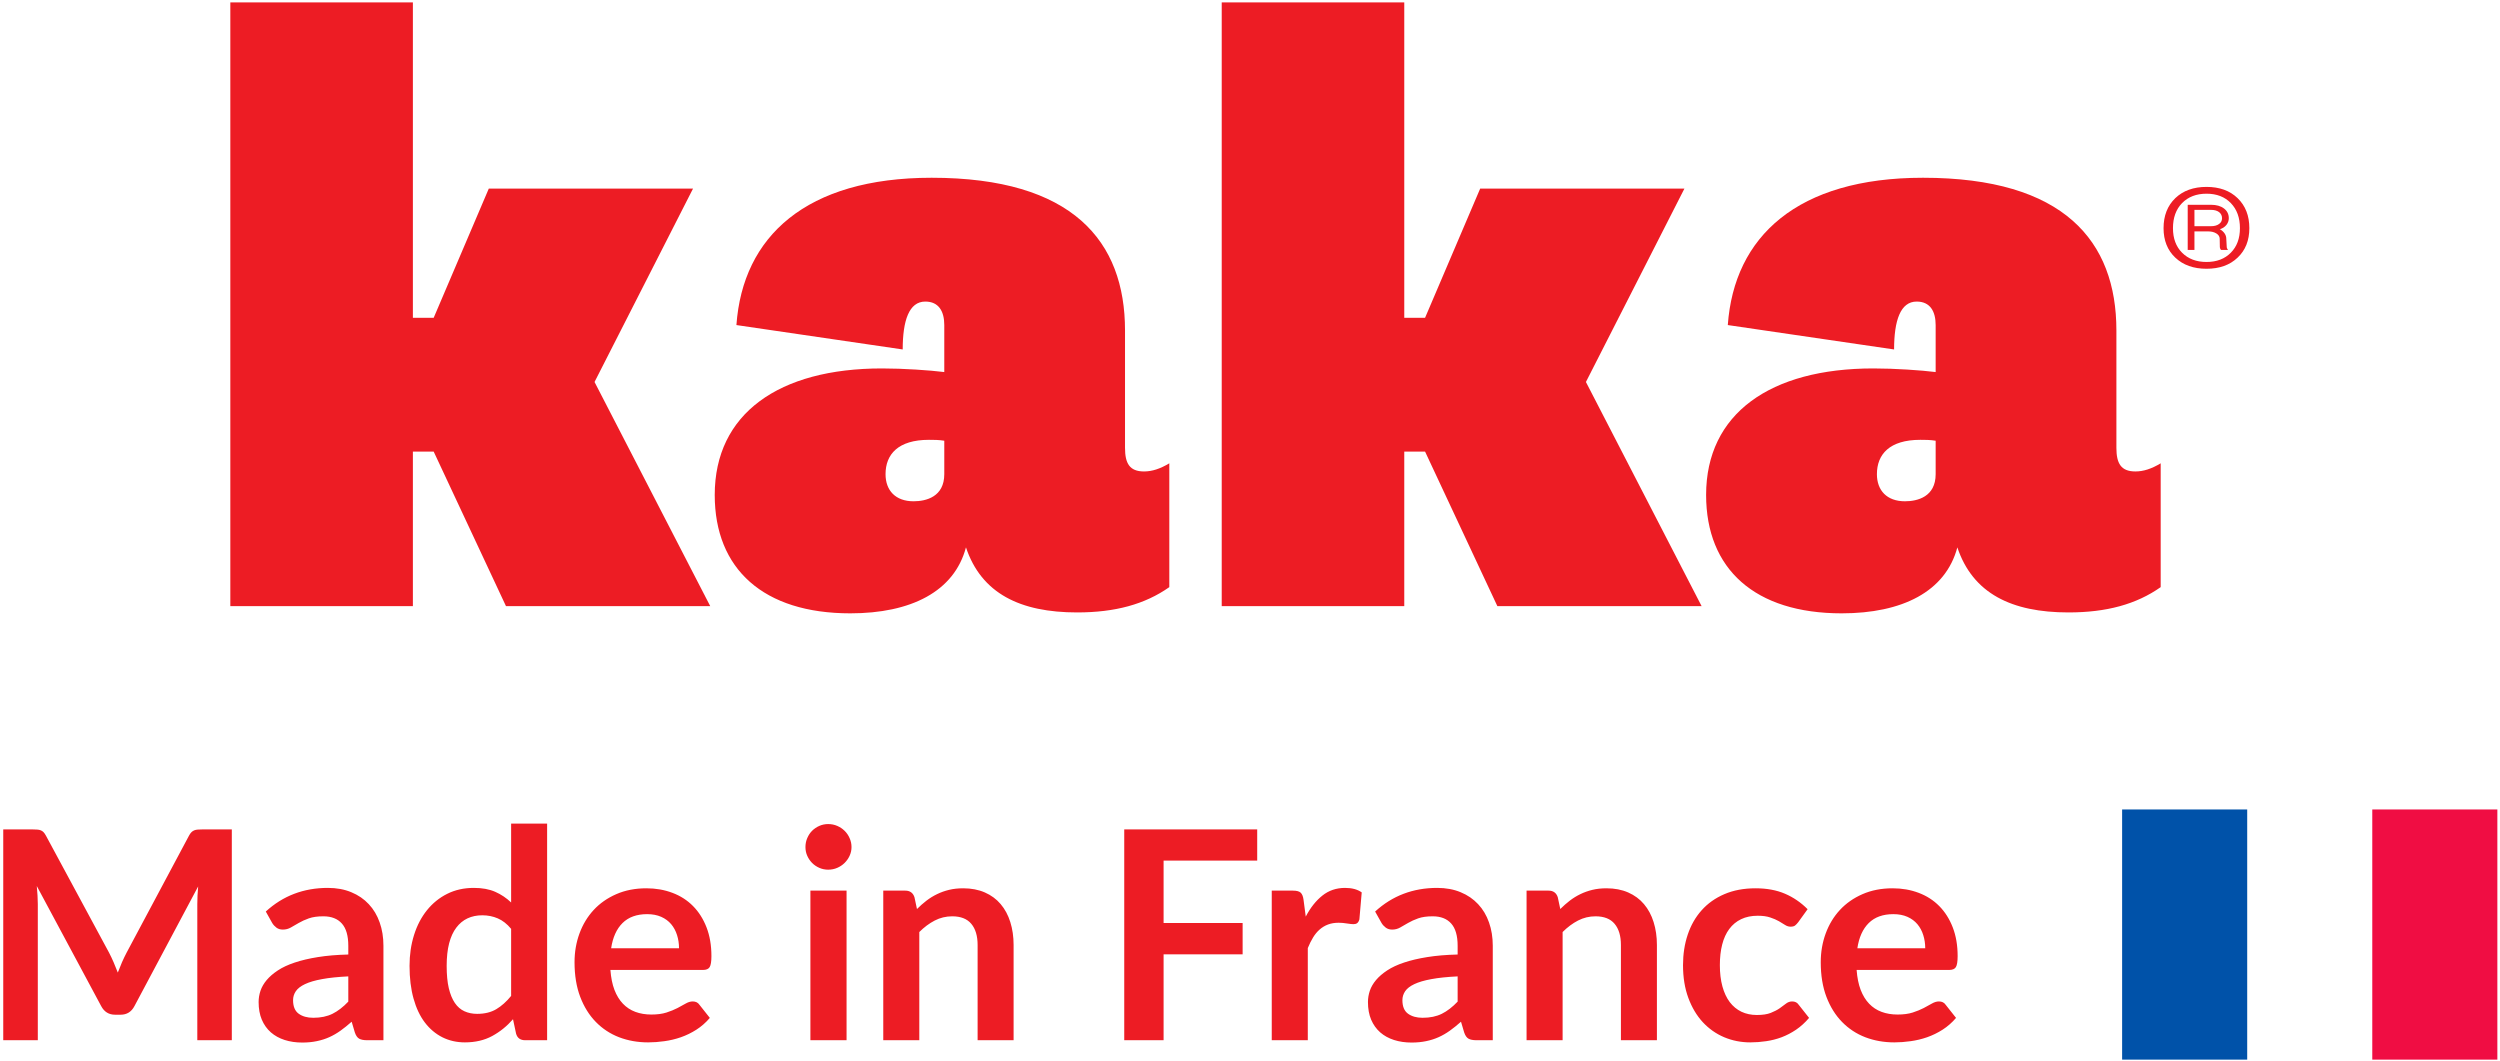
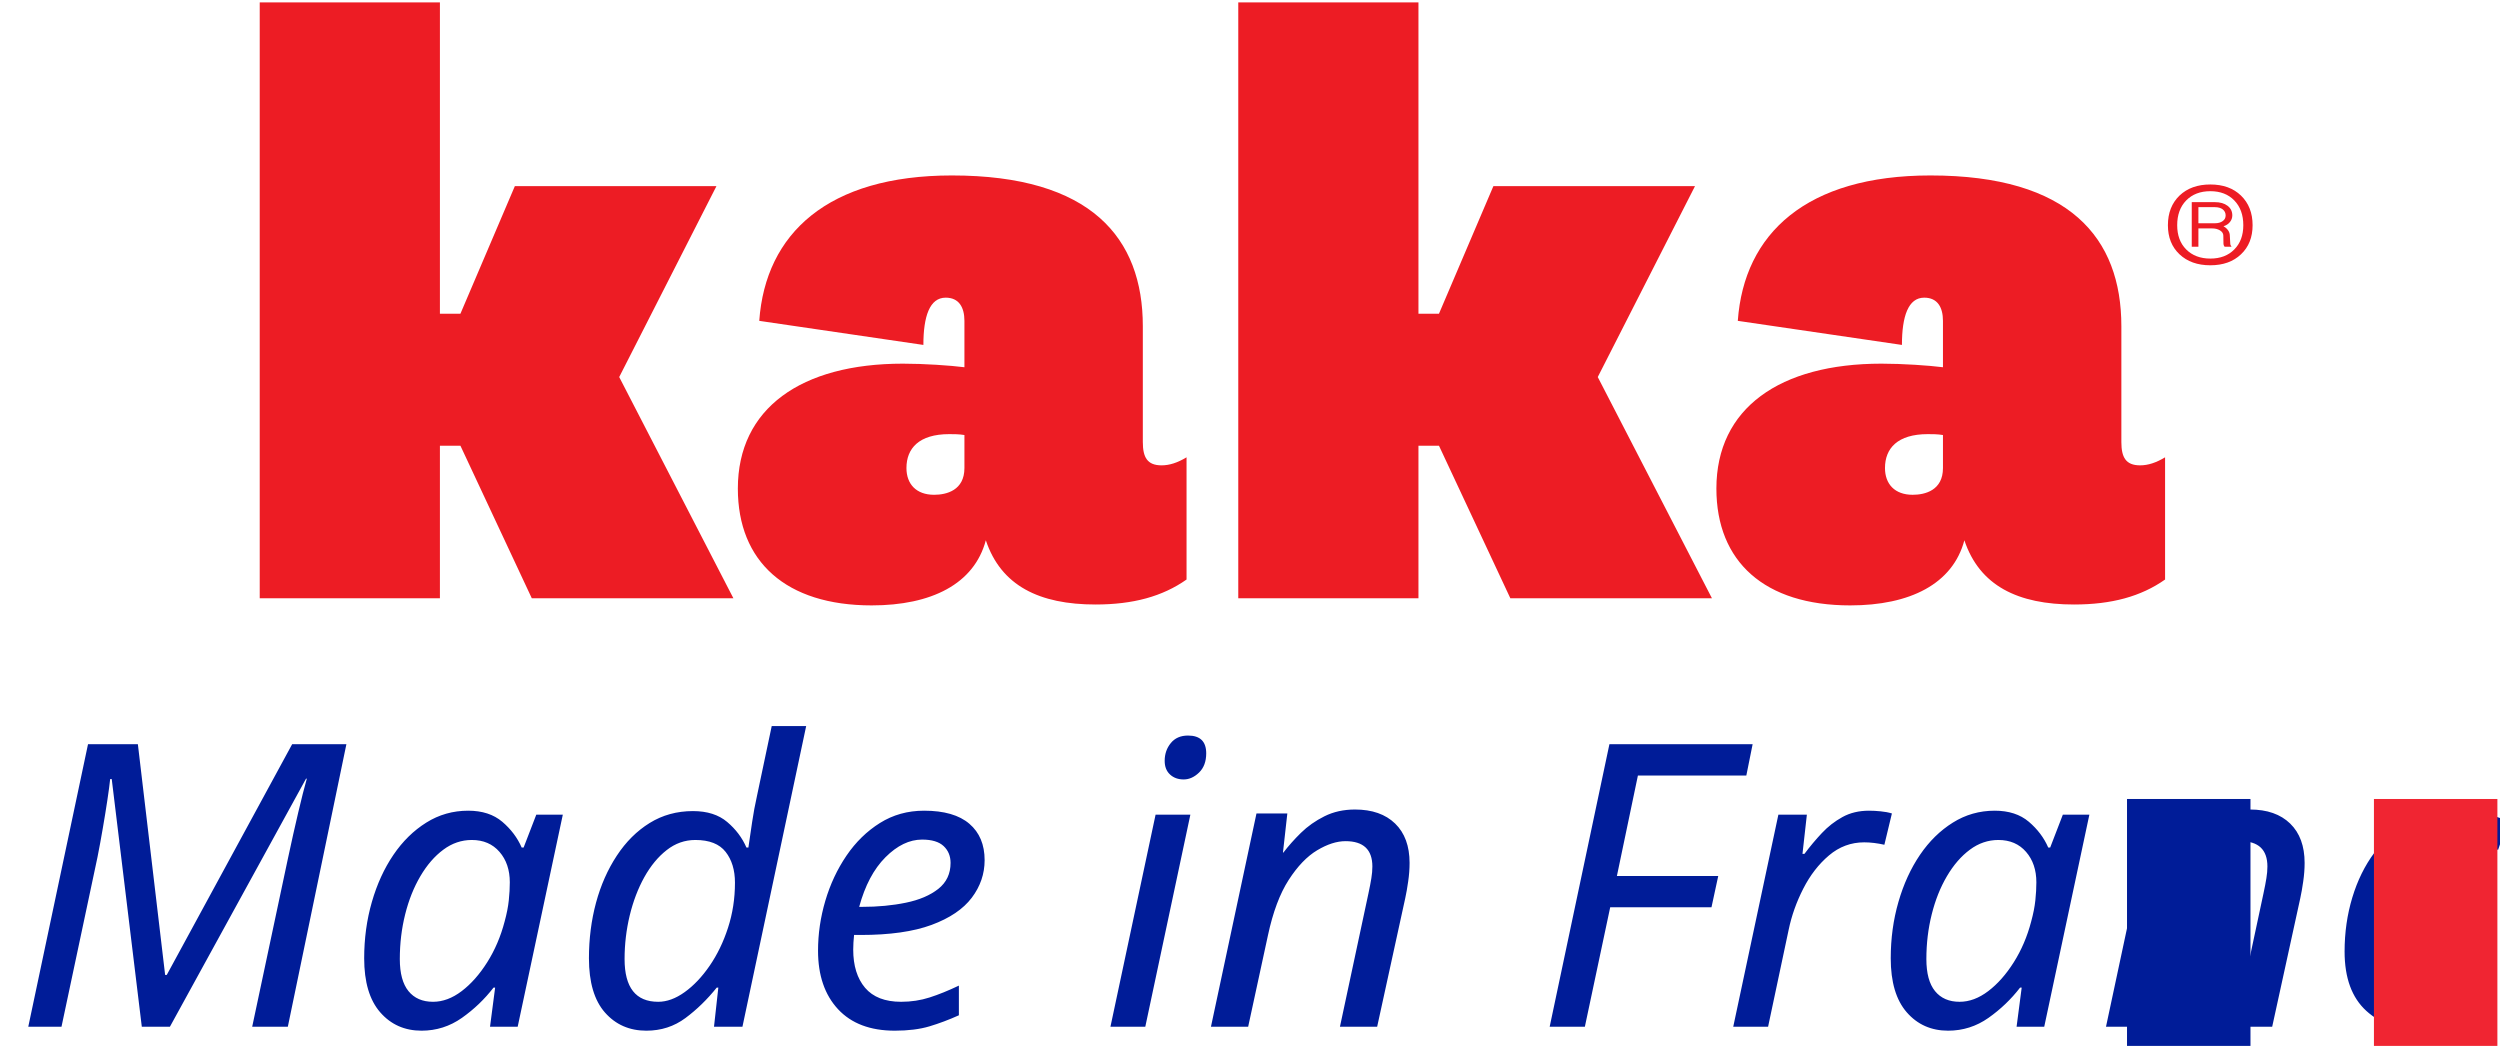
- <svg xmlns="http://www.w3.org/2000/svg" width="686px" height="291px" viewBox="0 0 686 291" version="1.1">
+ <svg xmlns="http://www.w3.org/2000/svg" width="695px" height="291px" viewBox="0 0 695 291" version="1.1">
  <defs />
  <g id="Page-1" stroke="none" stroke-width="1" fill="none" fill-rule="evenodd">
-     <g id="Group-3" transform="translate(-6.164487, 0.451792)">
-       <g id="kaka_logotype" transform="translate(68.5, 0)" fill="#ED1C24">
-         <g id="Page-1">
-           <g id="kaka_logo">
-             <g id="Group">
-               <polygon id="Shape" points="132.548 165.865 76.502 165.865 56.664 123.459 50.961 123.459 50.961 165.865 0.867 165.865 0.867 0.211 50.961 0.211 50.961 86.758 56.664 86.758 71.791 51.296 127.834 51.296 100.805 104.365" />
-               <path d="M246.372,122.469 C246.372,126.682 247.612,128.915 251.579,128.915 C253.81,128.915 256.043,128.173 258.524,126.682 L258.524,160.657 C251.828,165.371 243.644,167.6 233.228,167.6 C217.605,167.6 206.942,162.392 202.725,149.745 C199.501,161.895 187.6,167.849 170.983,167.849 C147.178,167.849 133.786,155.699 133.786,135.366 C133.786,113.045 151.393,100.646 179.661,100.646 C185.614,100.646 192.806,101.143 196.775,101.64 L196.775,88.744 C196.775,85.024 195.286,82.298 191.567,82.298 C187.102,82.298 185.366,87.506 185.366,95.439 L139.737,88.745 C141.473,64.444 158.831,48.324 193.303,48.324 C231.988,48.324 246.37,65.682 246.37,90.233 L246.37,122.469 L246.372,122.469 Z M196.776,120.484 C195.287,120.236 193.798,120.236 192.559,120.236 C184.128,120.236 180.657,124.205 180.657,129.66 C180.657,134.122 183.383,137.1 188.343,137.1 C191.816,137.1 196.776,135.858 196.776,129.66 L196.776,120.484 Z" id="Shape" />
-               <polygon id="Shape" points="404.583 165.865 348.539 165.865 328.699 123.459 322.995 123.459 322.995 165.865 272.904 165.865 272.904 0.211 322.995 0.211 322.995 86.758 328.699 86.758 343.826 51.296 399.872 51.296 372.841 104.365" />
-               <path d="M518.405,122.469 C518.405,126.682 519.644,128.915 523.613,128.915 C525.845,128.915 528.077,128.173 530.556,126.682 L530.556,160.657 C523.861,165.371 515.677,167.6 505.262,167.6 C489.637,167.6 478.976,162.392 474.761,149.745 C471.537,161.895 459.631,167.849 443.019,167.849 C419.209,167.849 405.821,155.699 405.821,135.366 C405.821,113.045 423.427,100.646 451.698,100.646 C457.649,100.646 464.842,101.143 468.808,101.64 L468.808,88.744 C468.808,85.024 467.32,82.298 463.599,82.298 C459.138,82.298 457.403,87.506 457.403,95.439 L411.772,88.745 C413.507,64.444 430.868,48.324 465.336,48.324 C504.021,48.324 518.404,65.682 518.404,90.233 L518.404,122.469 L518.405,122.469 Z M468.809,120.484 C467.321,120.236 465.834,120.236 464.593,120.236 C456.16,120.236 452.69,124.205 452.69,129.66 C452.69,134.122 455.419,137.1 460.378,137.1 C463.85,137.1 468.809,135.858 468.809,129.66 L468.809,120.484 Z" id="Shape" />
-               <path d="M531.344,62.155 C531.344,58.74 532.418,55.995 534.572,53.915 C536.724,51.862 539.579,50.834 543.135,50.834 C546.691,50.834 549.532,51.862 551.656,53.915 C553.809,55.996 554.884,58.741 554.884,62.155 C554.884,65.523 553.81,68.223 551.656,70.249 C549.533,72.279 546.692,73.296 543.135,73.296 C539.578,73.296 536.724,72.279 534.572,70.249 C532.418,68.223 531.344,65.523 531.344,62.155 Z M533.925,62.155 C533.925,64.972 534.757,67.217 536.421,68.888 C538.113,70.586 540.352,71.434 543.135,71.434 C545.917,71.434 548.141,70.585 549.806,68.888 C551.468,67.217 552.303,64.972 552.303,62.155 C552.303,59.287 551.468,56.997 549.806,55.277 C548.141,53.556 545.917,52.699 543.135,52.699 C540.352,52.699 538.114,53.556 536.421,55.277 C534.757,56.997 533.925,59.287 533.925,62.155 Z M537.971,68.138 L537.971,55.743 L544.384,55.743 C545.847,55.743 547.023,56.076 547.911,56.744 C548.802,57.413 549.245,58.307 549.245,59.432 C549.245,60.1 549.031,60.708 548.601,61.259 C548.14,61.832 547.538,62.226 546.792,62.44 C547.336,62.75 547.766,63.132 548.084,63.587 C548.399,64.042 548.556,64.532 548.556,65.056 L548.687,67.419 C548.687,67.564 548.786,67.778 548.986,68.065 L549.031,68.137 L547.094,68.137 C546.894,67.851 546.792,67.598 546.792,67.384 L546.749,65.056 C546.749,64.459 546.433,63.97 545.802,63.587 C545.198,63.228 544.483,63.048 543.651,63.048 L539.82,63.048 L539.82,68.137 L537.971,68.137 L537.971,68.138 Z M539.82,61.616 L544.383,61.616 C545.3,61.616 546.03,61.413 546.577,61.008 C547.123,60.625 547.393,60.101 547.393,59.433 C547.393,58.741 547.122,58.179 546.577,57.75 C546.03,57.341 545.3,57.138 544.383,57.138 L539.82,57.138 L539.82,61.616 Z" id="Shape" />
+     <g id="kaka_logotype" transform="translate(2, 0)">
+       <g id="Page-1">
+         <g id="Group-3" transform="translate(0.835513, 0.451792)">
+           <g id="kaka_logotype" transform="translate(68.5, 0)" fill="#ED1C24">
+             <g id="Page-1">
+               <g id="kaka_logo">
+                 <g id="Group">
+                   <polygon id="Shape" points="132.548 165.865 76.502 165.865 56.664 123.459 50.961 123.459 50.961 165.865 0.867 165.865 0.867 0.211 50.961 0.211 50.961 86.758 56.664 86.758 71.791 51.296 127.834 51.296 100.805 104.365" />
+                   <path d="M246.372,122.469 C246.372,126.682 247.612,128.915 251.579,128.915 C253.81,128.915 256.043,128.173 258.524,126.682 L258.524,160.657 C251.828,165.371 243.644,167.6 233.228,167.6 C217.605,167.6 206.942,162.392 202.725,149.745 C199.501,161.895 187.6,167.849 170.983,167.849 C147.178,167.849 133.786,155.699 133.786,135.366 C133.786,113.045 151.393,100.646 179.661,100.646 C185.614,100.646 192.806,101.143 196.775,101.64 L196.775,88.744 C196.775,85.024 195.286,82.298 191.567,82.298 C187.102,82.298 185.366,87.506 185.366,95.439 L139.737,88.745 C141.473,64.444 158.831,48.324 193.303,48.324 C231.988,48.324 246.37,65.682 246.37,90.233 L246.37,122.469 L246.372,122.469 Z M196.776,120.484 C195.287,120.236 193.798,120.236 192.559,120.236 C184.128,120.236 180.657,124.205 180.657,129.66 C180.657,134.122 183.383,137.1 188.343,137.1 C191.816,137.1 196.776,135.858 196.776,129.66 L196.776,120.484 Z" id="Shape" />
+                   <polygon id="Shape" points="404.583 165.865 348.539 165.865 328.699 123.459 322.995 123.459 322.995 165.865 272.904 165.865 272.904 0.211 322.995 0.211 322.995 86.758 328.699 86.758 343.826 51.296 399.872 51.296 372.841 104.365" />
+                   <path d="M518.405,122.469 C518.405,126.682 519.644,128.915 523.613,128.915 C525.845,128.915 528.077,128.173 530.556,126.682 L530.556,160.657 C523.861,165.371 515.677,167.6 505.262,167.6 C489.637,167.6 478.976,162.392 474.761,149.745 C471.537,161.895 459.631,167.849 443.019,167.849 C419.209,167.849 405.821,155.699 405.821,135.366 C405.821,113.045 423.427,100.646 451.698,100.646 C457.649,100.646 464.842,101.143 468.808,101.64 L468.808,88.744 C468.808,85.024 467.32,82.298 463.599,82.298 C459.138,82.298 457.403,87.506 457.403,95.439 L411.772,88.745 C413.507,64.444 430.868,48.324 465.336,48.324 C504.021,48.324 518.404,65.682 518.404,90.233 L518.404,122.469 L518.405,122.469 Z M468.809,120.484 C467.321,120.236 465.834,120.236 464.593,120.236 C456.16,120.236 452.69,124.205 452.69,129.66 C452.69,134.122 455.419,137.1 460.378,137.1 C463.85,137.1 468.809,135.858 468.809,129.66 L468.809,120.484 Z" id="Shape" />
+                   <path d="M531.344,62.155 C531.344,58.74 532.418,55.995 534.572,53.915 C536.724,51.862 539.579,50.834 543.135,50.834 C546.691,50.834 549.532,51.862 551.656,53.915 C553.809,55.996 554.884,58.741 554.884,62.155 C554.884,65.523 553.81,68.223 551.656,70.249 C549.533,72.279 546.692,73.296 543.135,73.296 C539.578,73.296 536.724,72.279 534.572,70.249 C532.418,68.223 531.344,65.523 531.344,62.155 Z M533.925,62.155 C533.925,64.972 534.757,67.217 536.421,68.888 C538.113,70.586 540.352,71.434 543.135,71.434 C545.917,71.434 548.141,70.585 549.806,68.888 C551.468,67.217 552.303,64.972 552.303,62.155 C552.303,59.287 551.468,56.997 549.806,55.277 C548.141,53.556 545.917,52.699 543.135,52.699 C540.352,52.699 538.114,53.556 536.421,55.277 C534.757,56.997 533.925,59.287 533.925,62.155 Z M537.971,68.138 L537.971,55.743 L544.384,55.743 C545.847,55.743 547.023,56.076 547.911,56.744 C548.802,57.413 549.245,58.307 549.245,59.432 C549.245,60.1 549.031,60.708 548.601,61.259 C548.14,61.832 547.538,62.226 546.792,62.44 C547.336,62.75 547.766,63.132 548.084,63.587 C548.399,64.042 548.556,64.532 548.556,65.056 L548.687,67.419 C548.687,67.564 548.786,67.778 548.986,68.065 L549.031,68.137 L547.094,68.137 C546.894,67.851 546.792,67.598 546.792,67.384 L546.749,65.056 C546.749,64.459 546.433,63.97 545.802,63.587 C545.198,63.228 544.483,63.048 543.651,63.048 L539.82,63.048 L539.82,68.137 L537.971,68.137 L537.971,68.138 Z M539.82,61.616 L544.383,61.616 C545.3,61.616 546.03,61.413 546.577,61.008 C547.123,60.625 547.393,60.101 547.393,59.433 C547.393,58.741 547.122,58.179 546.577,57.75 C546.03,57.341 545.3,57.138 544.383,57.138 L539.82,57.138 L539.82,61.616 Z" id="Shape" />
+                 </g>
+               </g>
            </g>
          </g>
-         </g>
-       </g>
-       <g id="Group-2" transform="translate(0, 205)">
-         <text id="Made-in-France" font-family="Lato-Bold, Lato" font-size="80" font-weight="bold" fill="#ED1C24">
-           <tspan x="0.616" y="79.985">Made in France</tspan>
-         </text>
-         <g id="france-flag" transform="translate(588.4747, 16.66547)">
-           <rect id="Rectangle" fill="#0052A9" x="0" y="0" width="34.322" height="68.644" />
-           <rect id="Rectangle-Copy" fill="#F00D43" x="68.644" y="0" width="34.322" height="68.644" />
+           <g id="Group-2" transform="translate(-0, 207)">
+             <g id="Made-in-France" font-weight="normal" font-size="110" font-family="SignPainter-HouseScript, SignPainter" fill="#001C98" font-style="italic">
+               <text>
+                 <tspan x="0.616" y="77.985">Made in France</tspan>
+               </text>
+             </g>
+             <g id="france-flag" transform="translate(588.4747, 14.66547)">
+               <rect id="Rectangle" fill="#001C98" x="0" y="0" width="34.322" height="68.644" />
+               <rect id="Rectangle-Copy" fill="#F02532" x="68.644" y="0" width="34.322" height="68.644" />
+             </g>
+           </g>
        </g>
      </g>
    </g>
  </g>
</svg>
